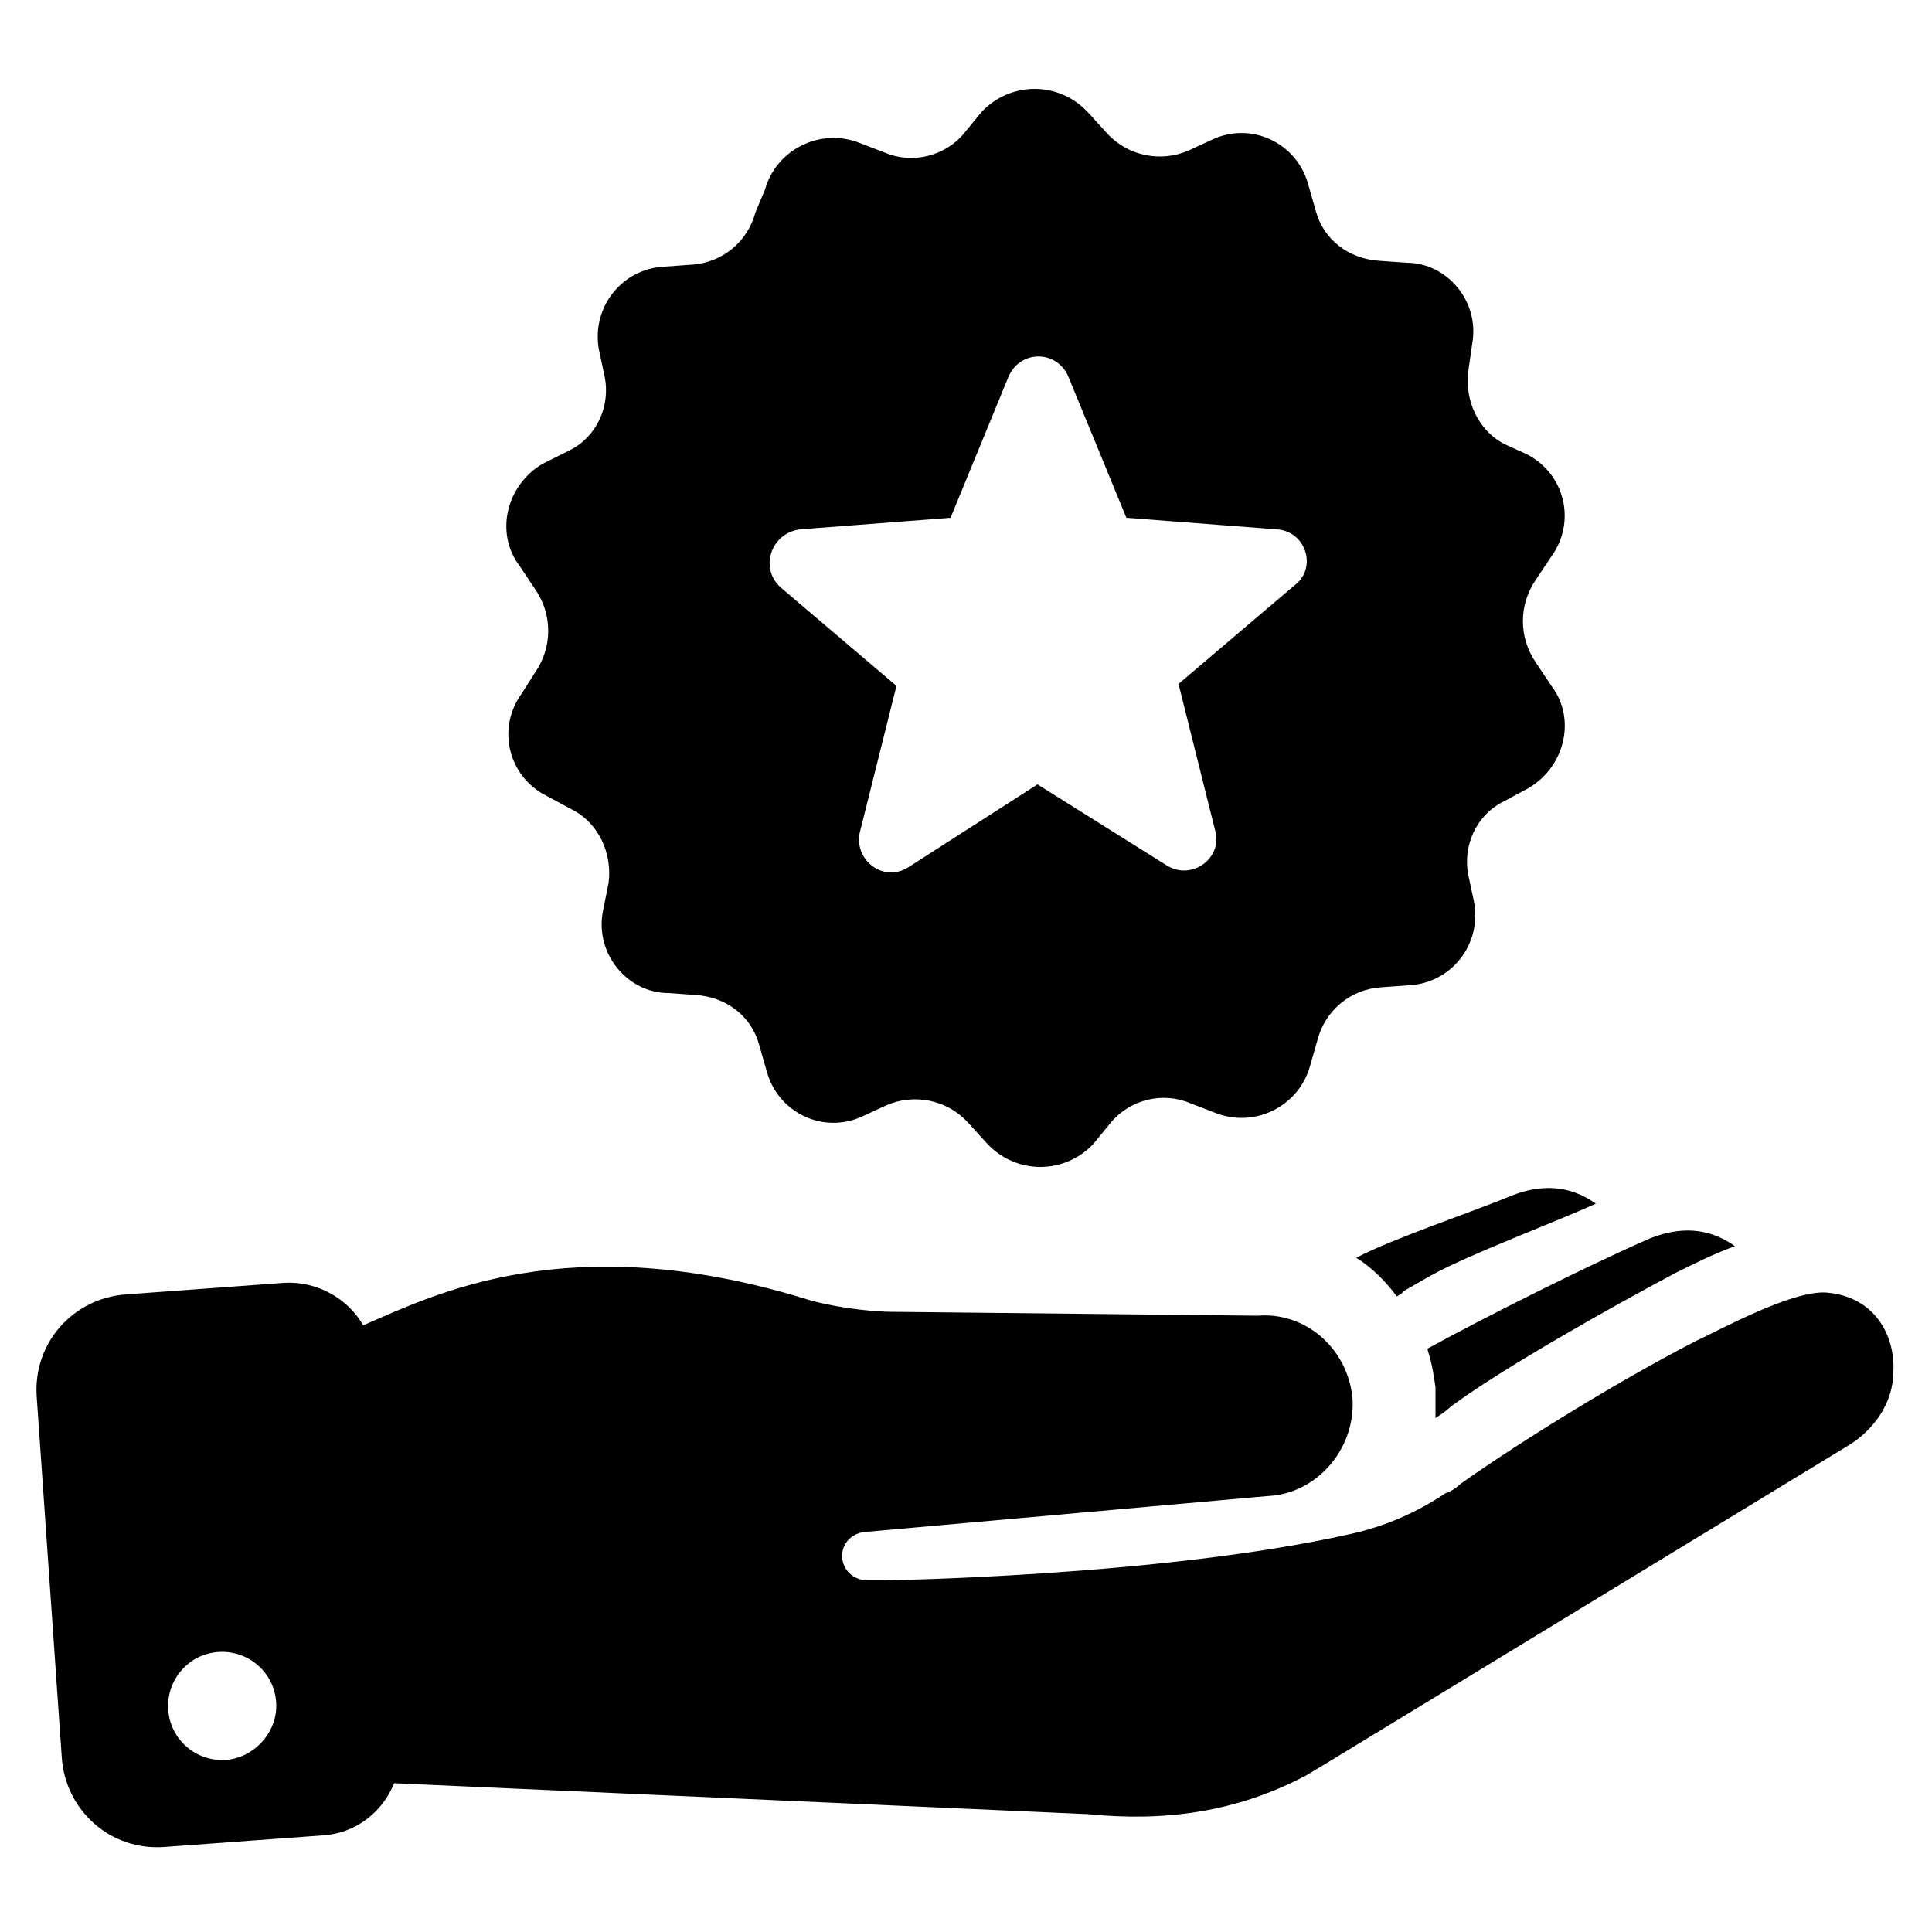
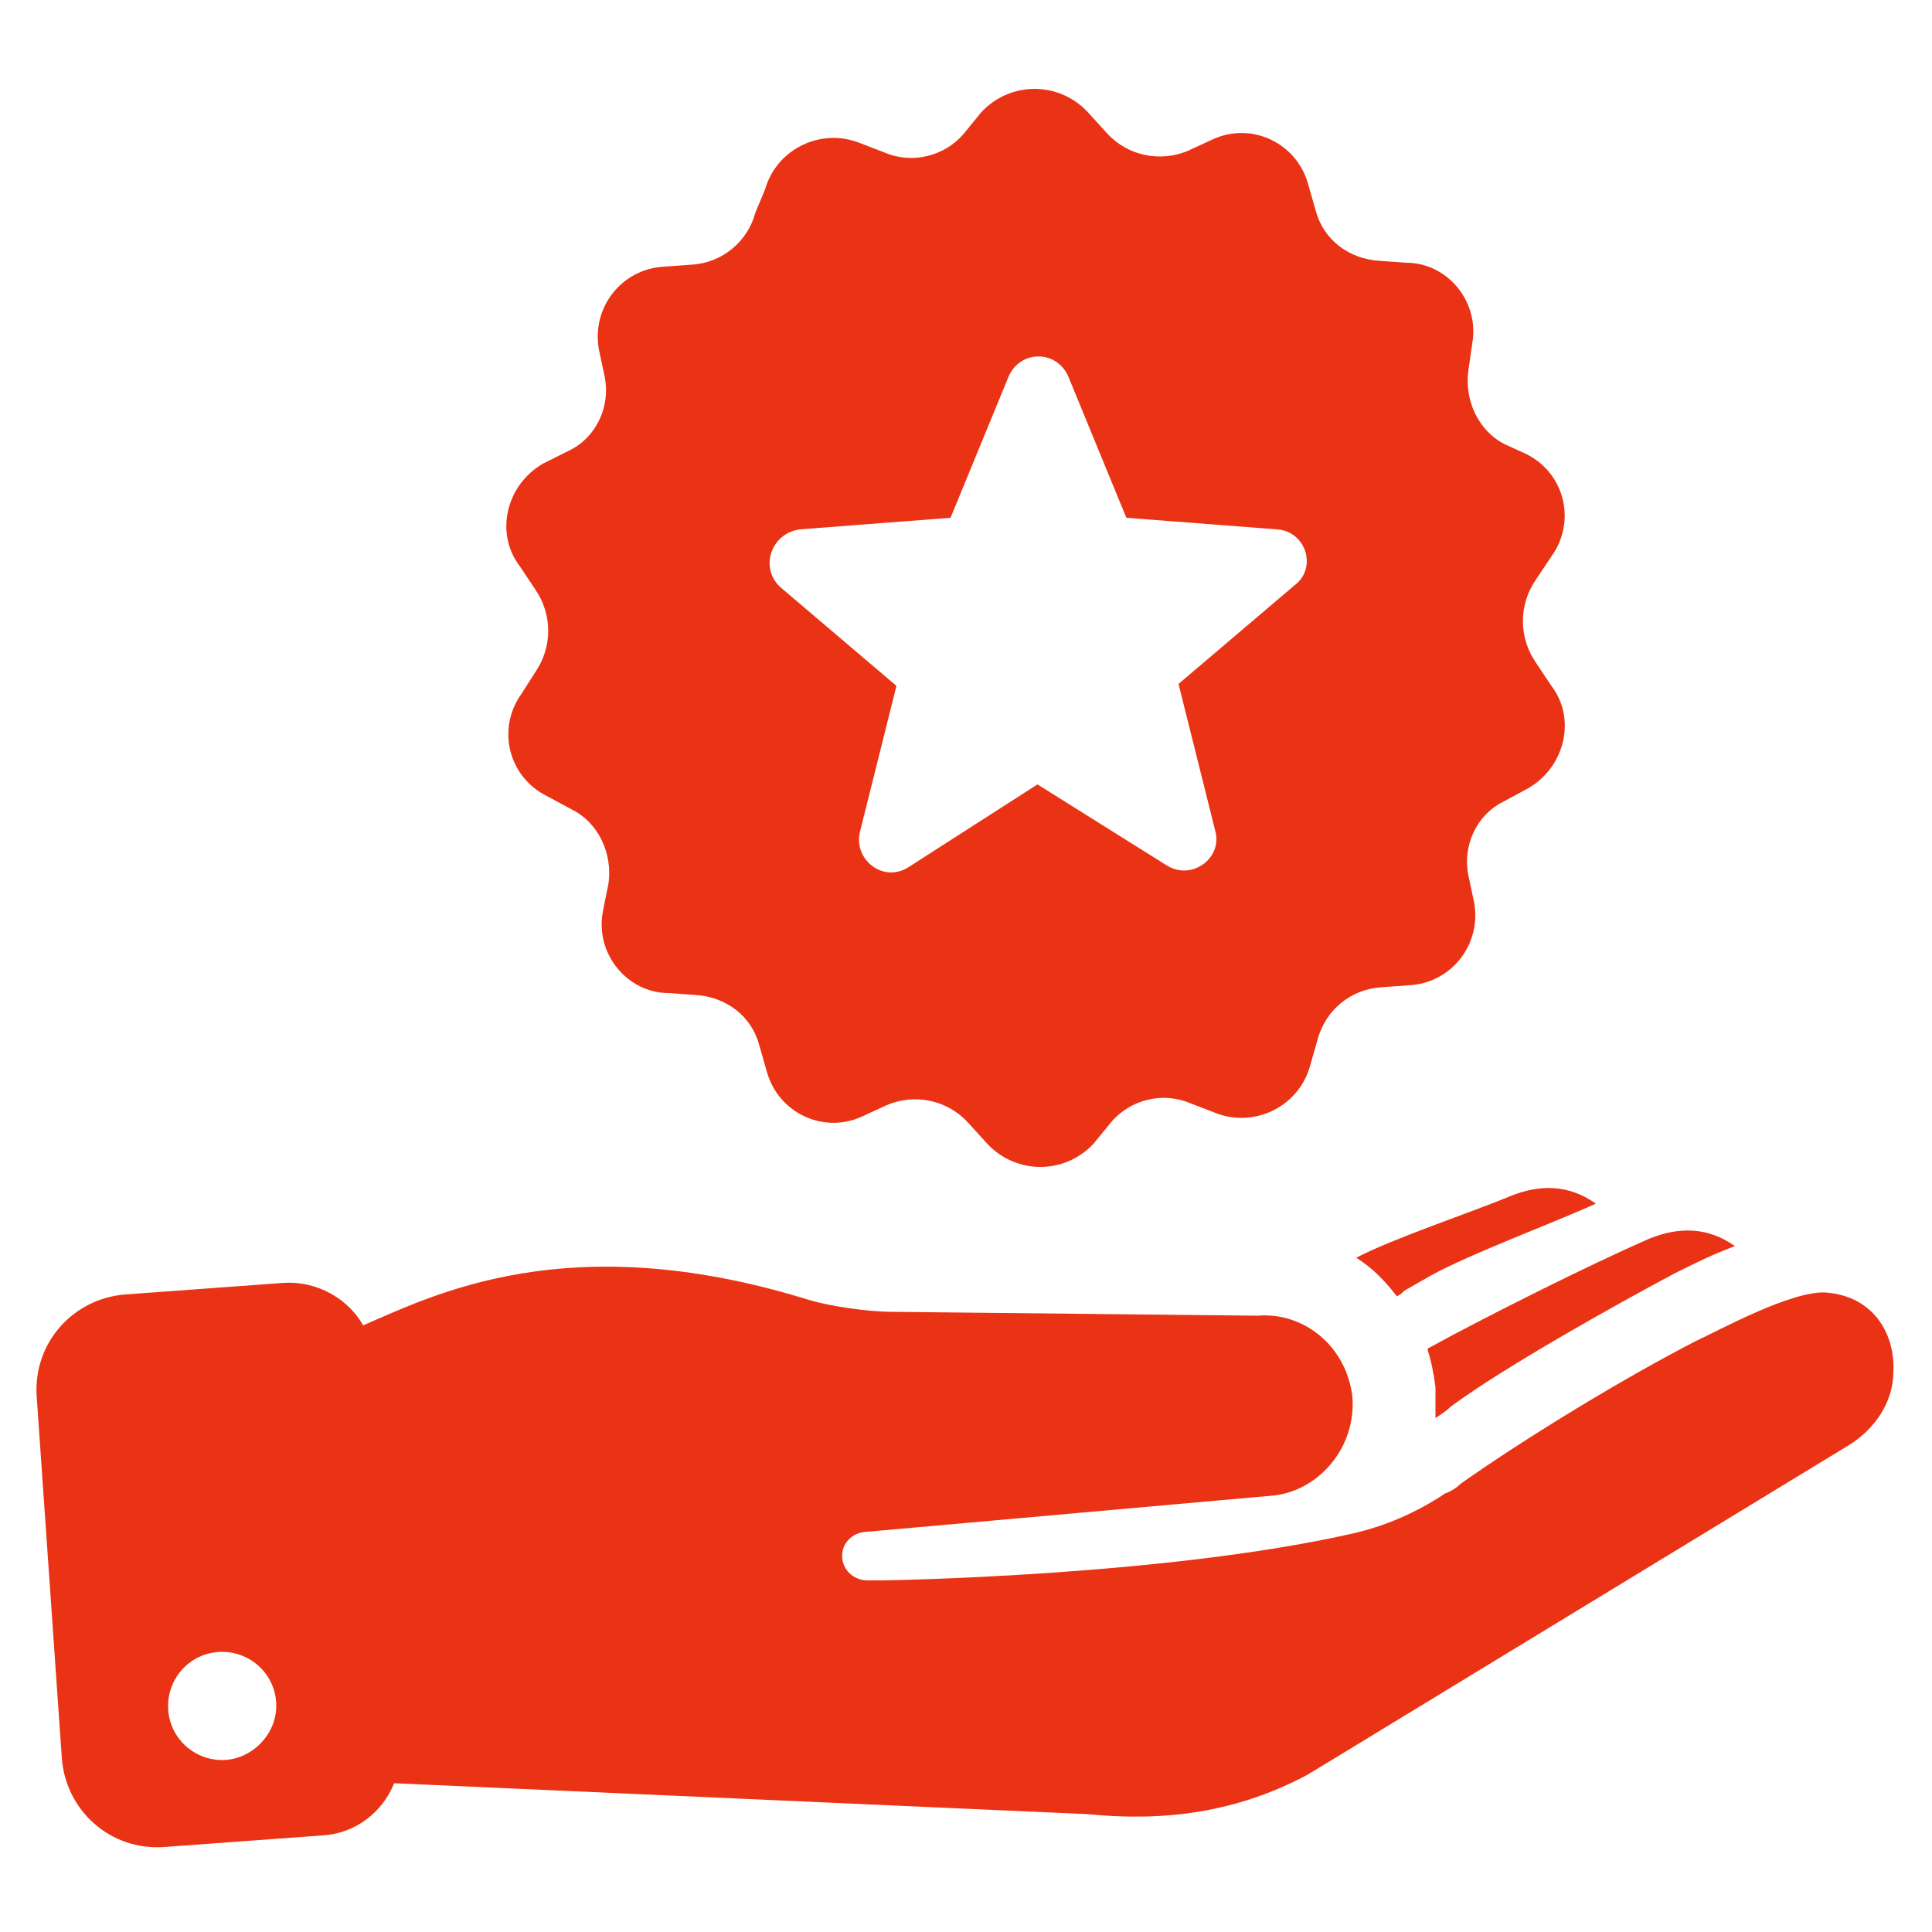
- <svg xmlns="http://www.w3.org/2000/svg" version="1.1" x="0px" y="0px" viewBox="0 0 100 100" enable-background="new 0 0 100 100" xml:space="preserve" style="max-width:100%" height="100%">
-   <g style="" fill="currentColor">
-     <path d="M94.5,66.9c-1.8-0.1-5.6,2-6.7,2.5c-3.7,1.9-8.8,5-12.2,7.4c-0.2,0.2-0.5,0.4-0.8,0.5c-1.5,1-3.1,1.7-4.9,2.1   c-9.8,2.2-24.2,2.4-24.2,2.4l-0.8,0c-0.6,0-1.2-0.4-1.3-1.1c-0.1-0.7,0.4-1.3,1.1-1.4L66,77.4c2.3-0.3,4.2-2.5,4-5.1   c-0.3-2.6-2.5-4.4-4.9-4.2l-18.9-0.2c-1.3,0-3.4-0.3-4.6-0.7c-12.2-3.7-19.1-0.2-22.8,1.4c-0.8-1.4-2.4-2.3-4.1-2.2l-8.2,0.6   c-2.7,0.2-4.8,2.5-4.6,5.3L3.2,91c0.2,2.7,2.5,4.8,5.3,4.6l8.2-0.6c1.7-0.1,3.1-1.2,3.7-2.7l35.9,1.6c4,0.4,7.7-0.1,11.3-2l1-0.6   l27.1-16.5c1.3-0.8,2.3-2.2,2.3-3.8C98.1,69.2,97.1,67.1,94.5,66.9z M11.5,91.1c-1.5,0-2.8-1.2-2.8-2.8c0-1.5,1.2-2.8,2.8-2.8   c1.5,0,2.8,1.2,2.8,2.8C14.3,89.8,13,91.1,11.5,91.1z M74.3,73.4c0-0.5,0-1,0-1.6c-0.1-0.7-0.2-1.3-0.4-1.9c0,0,0-0.1,0-0.1   c2.9-1.6,8.5-4.4,11.5-5.7c1.5-0.6,3-0.6,4.4,0.4c-1.1,0.4-2.1,0.9-3.1,1.4c-3.2,1.7-8.9,4.9-11.6,6.9C74.9,73,74.6,73.2,74.3,73.4   z M70.2,65.1c1.9-1,6.1-2.4,8-3.2c1.5-0.6,3-0.6,4.4,0.4c-2.2,1-6.5,2.6-8.5,3.7l-1.4,0.8c-0.1,0.1-0.2,0.2-0.4,0.3   C71.7,66.3,71,65.6,70.2,65.1z M31.2,47.2c-0.4,2.2,1.3,4.2,3.4,4.2l1.4,0.1c1.6,0.1,2.9,1.1,3.3,2.6l0.4,1.4   c0.6,2.1,2.9,3.2,4.9,2.3l1.3-0.6c1.4-0.6,3.1-0.3,4.2,0.9l1,1.1c1.5,1.6,4,1.6,5.5,0l0.9-1.1c1-1.2,2.7-1.6,4.1-1l1.3,0.5   c2,0.8,4.3-0.3,4.9-2.4l0.4-1.4c0.4-1.5,1.7-2.6,3.3-2.7l1.4-0.1c2.2-0.1,3.8-2.1,3.4-4.3l-0.3-1.4c-0.3-1.5,0.4-3.1,1.8-3.8   l1.3-0.7c1.9-1.1,2.5-3.6,1.2-5.3l-0.8-1.2c-0.9-1.3-0.9-3,0-4.3l0.8-1.2c1.3-1.8,0.7-4.3-1.3-5.3L77.9,23   c-1.4-0.7-2.1-2.3-1.9-3.8l0.2-1.4c0.4-2.2-1.3-4.2-3.4-4.2l-1.4-0.1c-1.6-0.1-2.9-1.1-3.3-2.6l-0.4-1.4c-0.6-2.1-2.9-3.2-4.9-2.3   l-1.3,0.6c-1.4,0.6-3.1,0.3-4.2-0.9l-1-1.1c-1.5-1.6-4-1.6-5.5,0l-0.9,1.1c-1,1.2-2.7,1.6-4.1,1l-1.3-0.5c-2-0.8-4.3,0.3-4.9,2.4   L39.1,11c-0.4,1.5-1.7,2.6-3.3,2.7l-1.4,0.1c-2.2,0.1-3.8,2.1-3.4,4.3l0.3,1.4c0.3,1.5-0.4,3.1-1.8,3.8L28.1,24   c-1.9,1.1-2.5,3.6-1.2,5.3l0.8,1.2c0.9,1.3,0.9,3,0,4.3L27,35.9c-1.3,1.8-0.7,4.3,1.3,5.3l1.3,0.7c1.4,0.7,2.1,2.3,1.9,3.8   L31.2,47.2z M41.4,27.4l7.8-0.6l3-7.3c0.6-1.4,2.5-1.4,3.1,0l3,7.3l7.8,0.6c1.5,0.1,2.1,2,0.9,2.9l-6,5.1l1.9,7.6   c0.4,1.4-1.2,2.6-2.5,1.8l-6.7-4.2L47,44.9c-1.3,0.8-2.8-0.4-2.5-1.8l1.9-7.6l-6-5.1C39.3,29.4,39.9,27.6,41.4,27.4z" style="" fill="currentColor" />
+ <svg xmlns="http://www.w3.org/2000/svg" fill="#e93314" version="1.1" x="0px" y="0px" viewBox="0 0 100 100" enable-background="new 0 0 100 100" xml:space="preserve" style="max-width:100%" height="100%">
+   <g style="" fill="#e93314">
+     <path d="M94.5,66.9c-1.8-0.1-5.6,2-6.7,2.5c-3.7,1.9-8.8,5-12.2,7.4c-0.2,0.2-0.5,0.4-0.8,0.5c-1.5,1-3.1,1.7-4.9,2.1   c-9.8,2.2-24.2,2.4-24.2,2.4l-0.8,0c-0.6,0-1.2-0.4-1.3-1.1c-0.1-0.7,0.4-1.3,1.1-1.4L66,77.4c2.3-0.3,4.2-2.5,4-5.1   c-0.3-2.6-2.5-4.4-4.9-4.2l-18.9-0.2c-1.3,0-3.4-0.3-4.6-0.7c-12.2-3.7-19.1-0.2-22.8,1.4c-0.8-1.4-2.4-2.3-4.1-2.2l-8.2,0.6   c-2.7,0.2-4.8,2.5-4.6,5.3L3.2,91c0.2,2.7,2.5,4.8,5.3,4.6l8.2-0.6c1.7-0.1,3.1-1.2,3.7-2.7l35.9,1.6c4,0.4,7.7-0.1,11.3-2l1-0.6   l27.1-16.5c1.3-0.8,2.3-2.2,2.3-3.8C98.1,69.2,97.1,67.1,94.5,66.9z M11.5,91.1c-1.5,0-2.8-1.2-2.8-2.8c0-1.5,1.2-2.8,2.8-2.8   c1.5,0,2.8,1.2,2.8,2.8C14.3,89.8,13,91.1,11.5,91.1z M74.3,73.4c0-0.5,0-1,0-1.6c-0.1-0.7-0.2-1.3-0.4-1.9c0,0,0-0.1,0-0.1   c2.9-1.6,8.5-4.4,11.5-5.7c1.5-0.6,3-0.6,4.4,0.4c-1.1,0.4-2.1,0.9-3.1,1.4c-3.2,1.7-8.9,4.9-11.6,6.9C74.9,73,74.6,73.2,74.3,73.4   z M70.2,65.1c1.9-1,6.1-2.4,8-3.2c1.5-0.6,3-0.6,4.4,0.4c-2.2,1-6.5,2.6-8.5,3.7l-1.4,0.8c-0.1,0.1-0.2,0.2-0.4,0.3   C71.7,66.3,71,65.6,70.2,65.1z M31.2,47.2c-0.4,2.2,1.3,4.2,3.4,4.2l1.4,0.1c1.6,0.1,2.9,1.1,3.3,2.6l0.4,1.4   c0.6,2.1,2.9,3.2,4.9,2.3l1.3-0.6c1.4-0.6,3.1-0.3,4.2,0.9l1,1.1c1.5,1.6,4,1.6,5.5,0l0.9-1.1c1-1.2,2.7-1.6,4.1-1l1.3,0.5   c2,0.8,4.3-0.3,4.9-2.4l0.4-1.4c0.4-1.5,1.7-2.6,3.3-2.7l1.4-0.1c2.2-0.1,3.8-2.1,3.4-4.3l-0.3-1.4c-0.3-1.5,0.4-3.1,1.8-3.8   l1.3-0.7c1.9-1.1,2.5-3.6,1.2-5.3l-0.8-1.2c-0.9-1.3-0.9-3,0-4.3l0.8-1.2c1.3-1.8,0.7-4.3-1.3-5.3L77.9,23   c-1.4-0.7-2.1-2.3-1.9-3.8l0.2-1.4c0.4-2.2-1.3-4.2-3.4-4.2l-1.4-0.1c-1.6-0.1-2.9-1.1-3.3-2.6l-0.4-1.4c-0.6-2.1-2.9-3.2-4.9-2.3   l-1.3,0.6c-1.4,0.6-3.1,0.3-4.2-0.9l-1-1.1c-1.5-1.6-4-1.6-5.5,0l-0.9,1.1c-1,1.2-2.7,1.6-4.1,1l-1.3-0.5c-2-0.8-4.3,0.3-4.9,2.4   L39.1,11c-0.4,1.5-1.7,2.6-3.3,2.7l-1.4,0.1c-2.2,0.1-3.8,2.1-3.4,4.3l0.3,1.4c0.3,1.5-0.4,3.1-1.8,3.8L28.1,24   c-1.9,1.1-2.5,3.6-1.2,5.3l0.8,1.2c0.9,1.3,0.9,3,0,4.3L27,35.9c-1.3,1.8-0.7,4.3,1.3,5.3l1.3,0.7c1.4,0.7,2.1,2.3,1.9,3.8   L31.2,47.2z M41.4,27.4l7.8-0.6l3-7.3c0.6-1.4,2.5-1.4,3.1,0l3,7.3l7.8,0.6c1.5,0.1,2.1,2,0.9,2.9l-6,5.1l1.9,7.6   c0.4,1.4-1.2,2.6-2.5,1.8l-6.7-4.2L47,44.9c-1.3,0.8-2.8-0.4-2.5-1.8l1.9-7.6l-6-5.1C39.3,29.4,39.9,27.6,41.4,27.4z" style="" fill="#e93314" />
  </g>
</svg>
